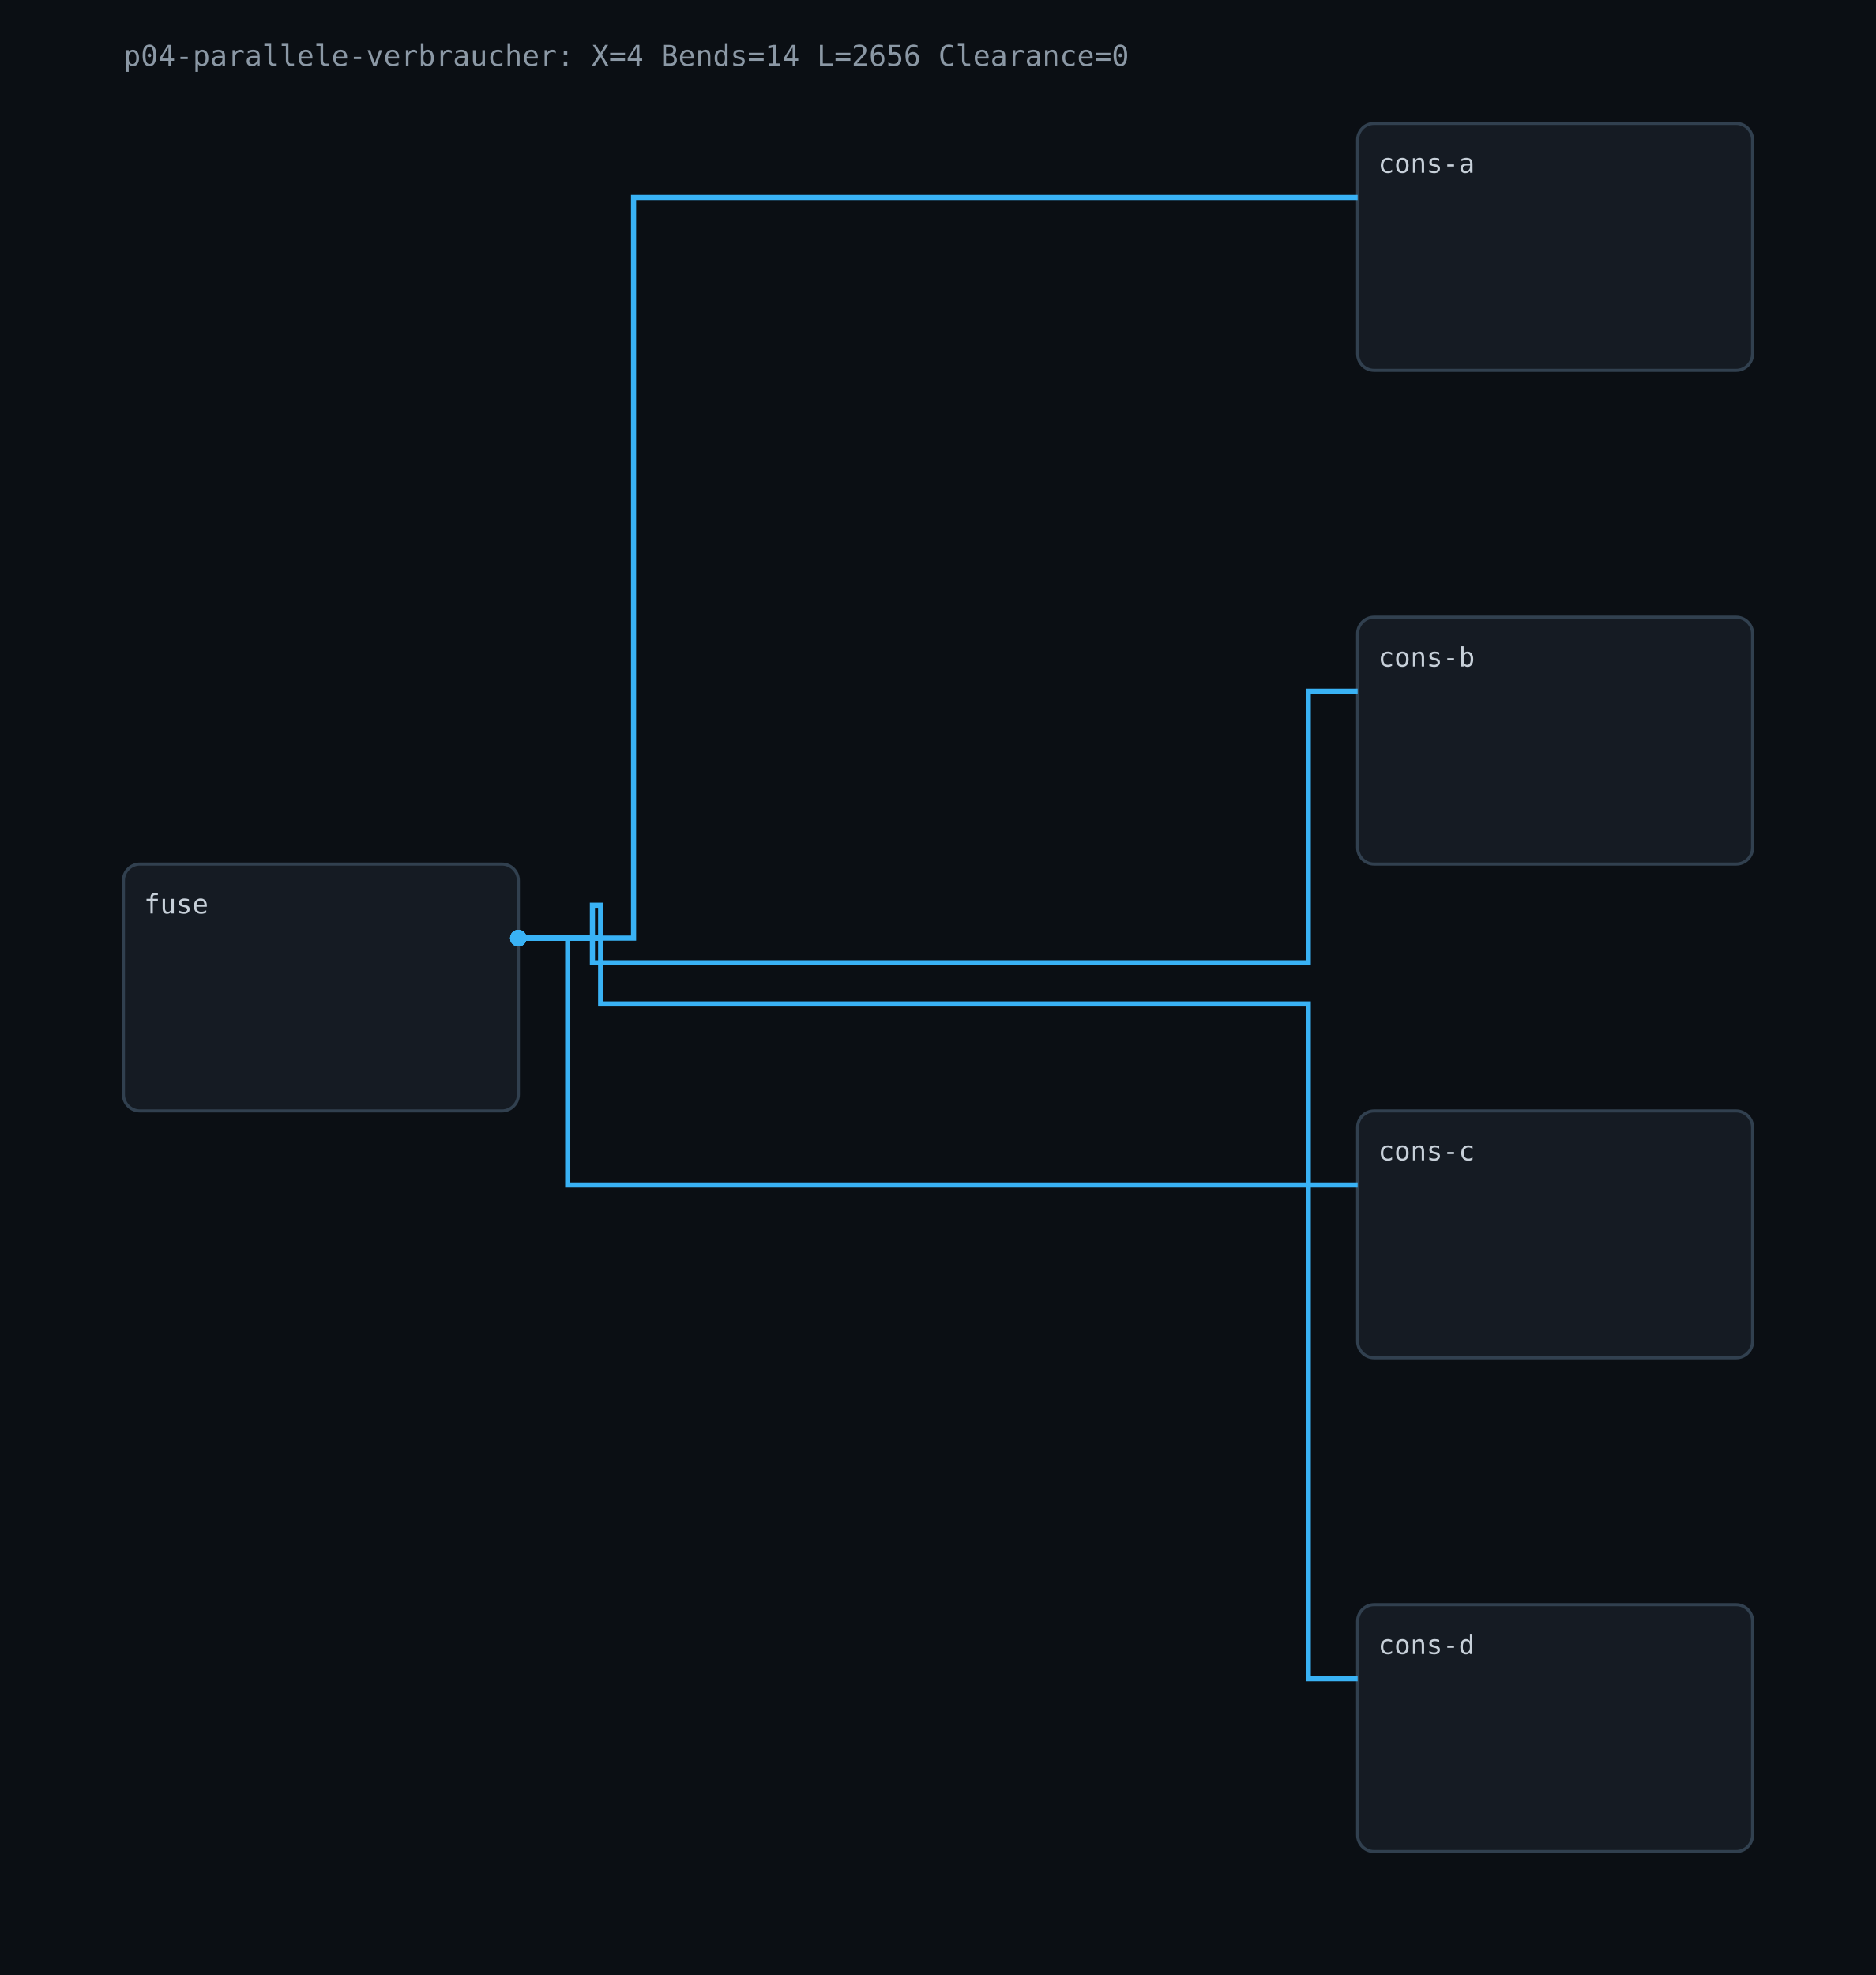
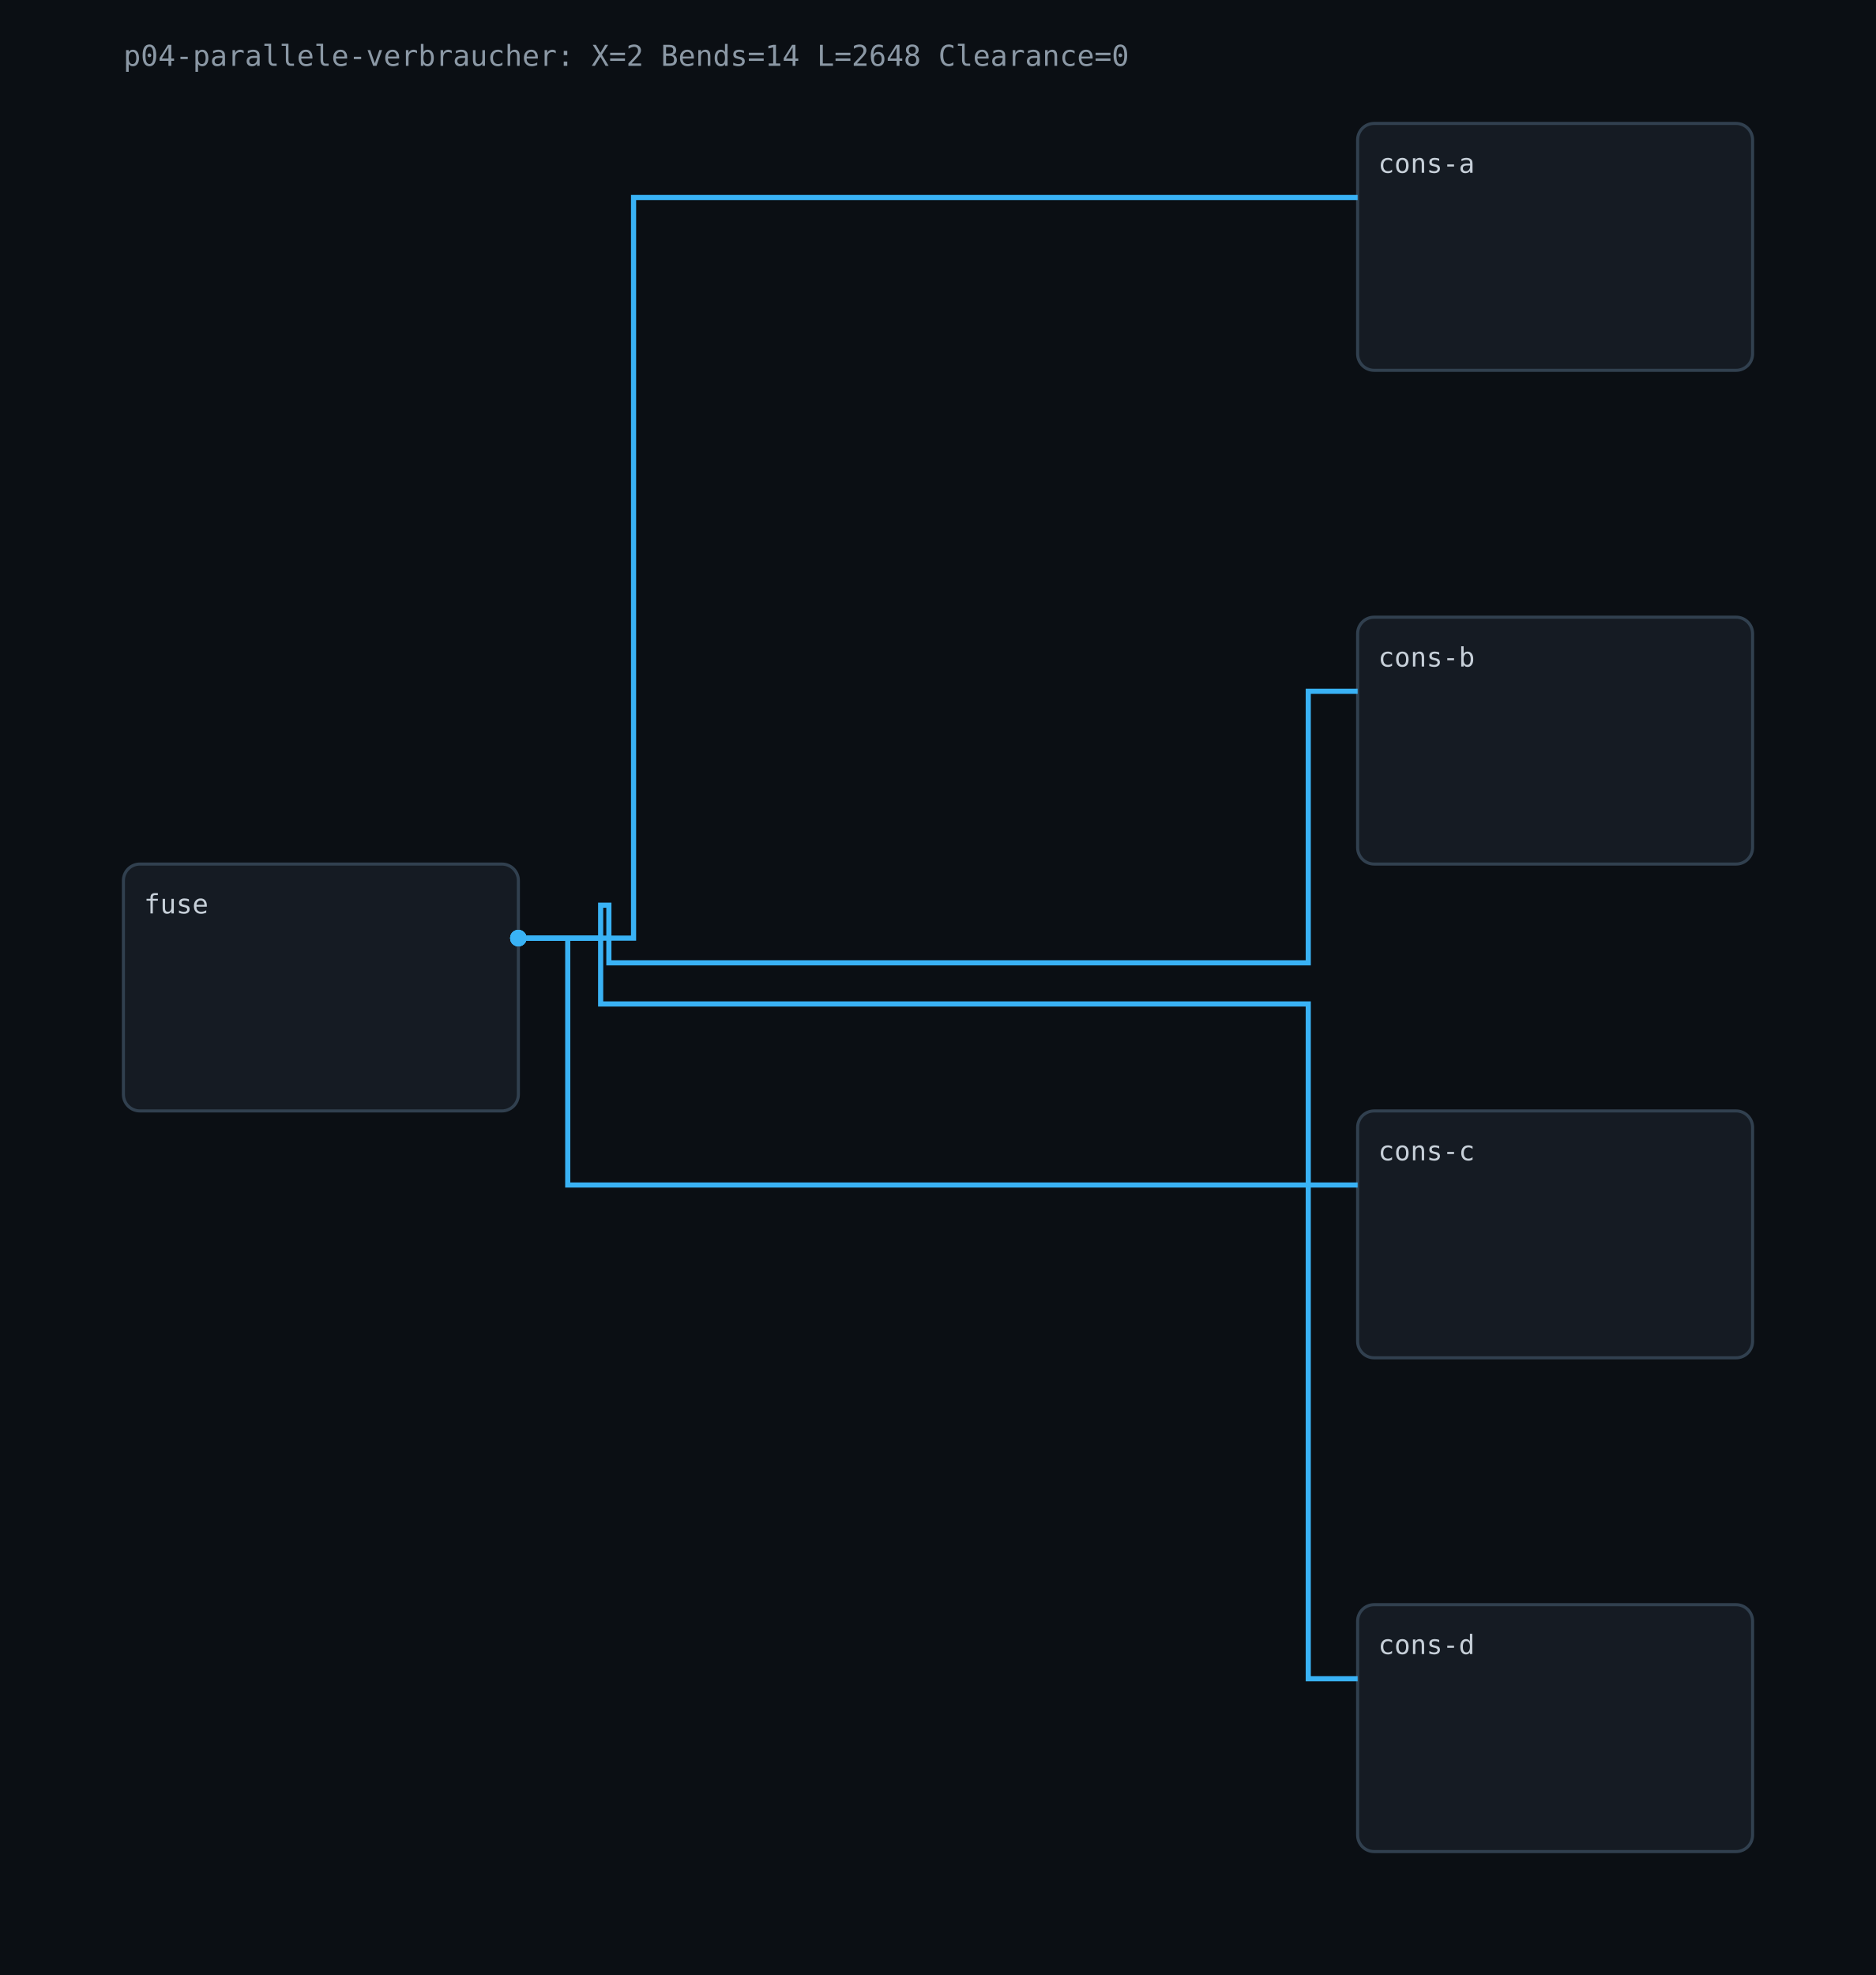
<svg xmlns="http://www.w3.org/2000/svg" width="912" height="960" viewBox="0 0 912 960">
  <rect width="100%" height="100%" fill="#0b0f14" />
-   <text x="60" y="32" fill="#8b98a5" font-family="monospace" font-size="14">p04-parallele-verbraucher: X=4 Bends=14 L=2656 Clearance=0</text>
+   <text x="60" y="32" fill="#8b98a5" font-family="monospace" font-size="14">p04-parallele-verbraucher: X=2 Bends=14 L=2648 Clearance=0</text>
  <rect x="60" y="420" width="192" height="120" fill="#151b23" stroke="#31404f" stroke-width="1.5" rx="8" />
  <text x="70" y="444" fill="#c7d0d9" font-family="monospace" font-size="13">fuse</text>
  <rect x="660" y="60" width="192" height="120" fill="#151b23" stroke="#31404f" stroke-width="1.5" rx="8" />
  <text x="670" y="84" fill="#c7d0d9" font-family="monospace" font-size="13">cons-a</text>
  <rect x="660" y="300" width="192" height="120" fill="#151b23" stroke="#31404f" stroke-width="1.5" rx="8" />
  <text x="670" y="324" fill="#c7d0d9" font-family="monospace" font-size="13">cons-b</text>
  <rect x="660" y="540" width="192" height="120" fill="#151b23" stroke="#31404f" stroke-width="1.5" rx="8" />
  <text x="670" y="564" fill="#c7d0d9" font-family="monospace" font-size="13">cons-c</text>
  <rect x="660" y="780" width="192" height="120" fill="#151b23" stroke="#31404f" stroke-width="1.5" rx="8" />
  <text x="670" y="804" fill="#c7d0d9" font-family="monospace" font-size="13">cons-d</text>
  <path d="M 252 456 L 308 456 L 308 96 L 660 96" fill="none" stroke="#39b2f5" stroke-width="2.5" />
  <circle cx="252" cy="456" r="4" fill="#39b2f5" />
-   <path d="M 252 456 L 292 456 L 292 440 L 288 440 L 288 468 L 636 468 L 636 336 L 660 336" fill="none" stroke="#39b2f5" stroke-width="2.5" />
+   <path d="M 252 456 L 292 456 L 292 440 L 296 440 L 296 468 L 636 468 L 636 336 L 660 336" fill="none" stroke="#39b2f5" stroke-width="2.5" />
  <circle cx="252" cy="456" r="4" fill="#39b2f5" />
  <path d="M 252 456 L 276 456 L 276 576 L 660 576" fill="none" stroke="#39b2f5" stroke-width="2.5" />
  <circle cx="252" cy="456" r="4" fill="#39b2f5" />
  <path d="M 252 456 L 292 456 L 292 488 L 636 488 L 636 816 L 660 816" fill="none" stroke="#39b2f5" stroke-width="2.5" />
  <circle cx="252" cy="456" r="4" fill="#39b2f5" />
</svg>
